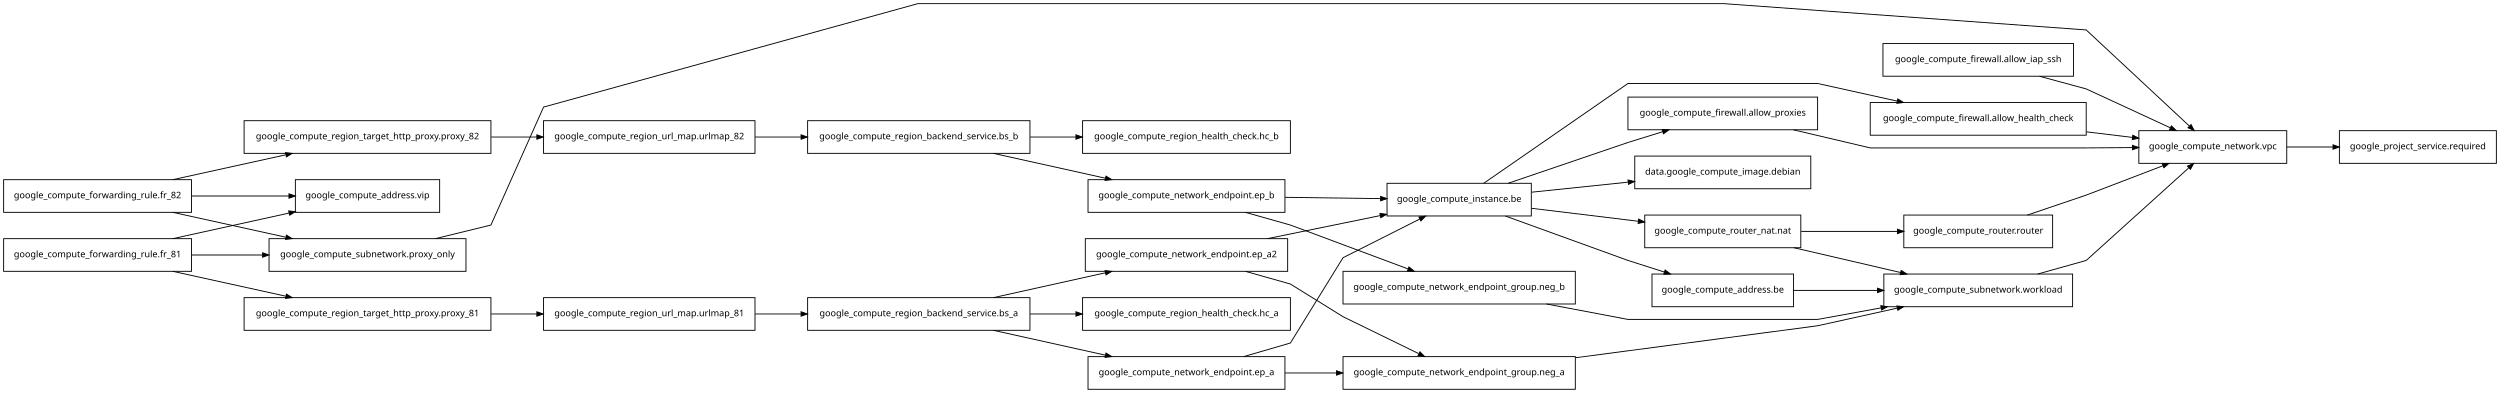
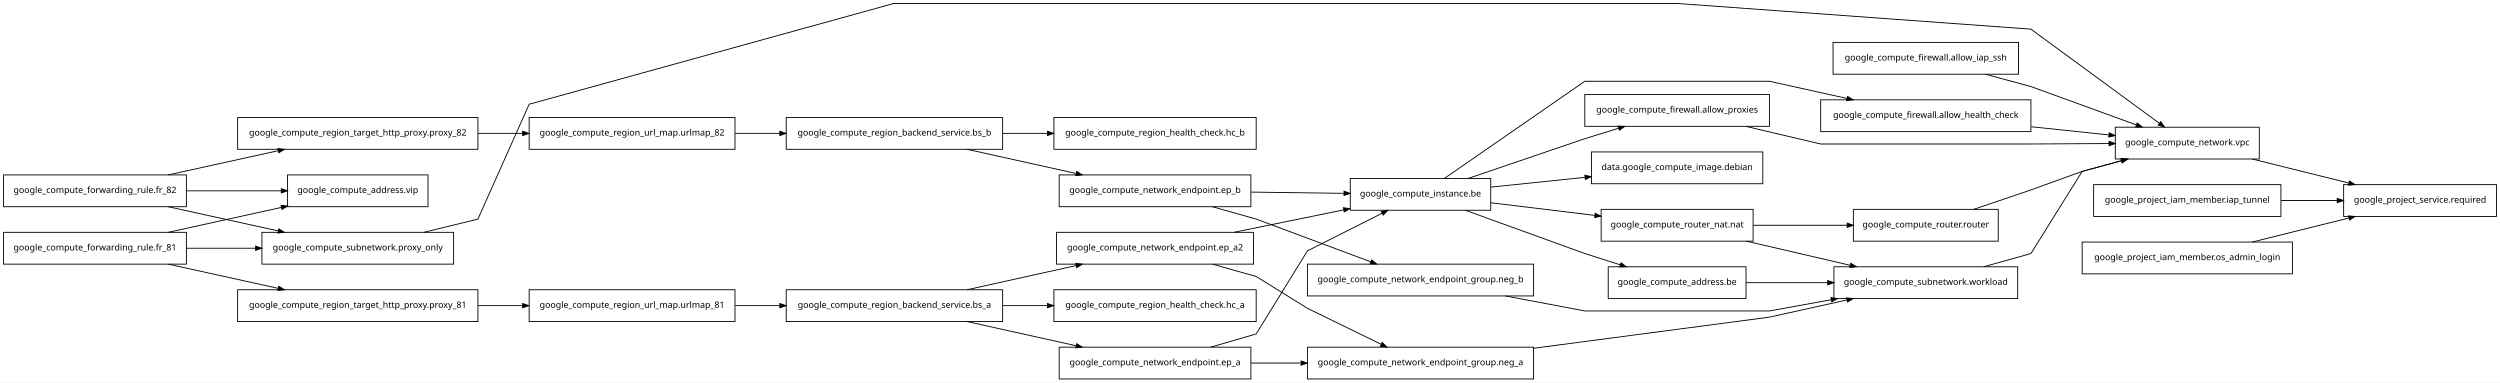
- <svg xmlns="http://www.w3.org/2000/svg" width="2755pt" height="433pt" viewBox="0.00 0.00 2755.00 433.00">
+ <svg xmlns="http://www.w3.org/2000/svg" width="2830pt" height="433pt" viewBox="0.00 0.00 2830.00 433.00">
  <g id="graph0" class="graph" transform="scale(1 1) rotate(0) translate(4 429)">
-     <polygon fill="white" stroke="transparent" points="-4,4 -4,-429 2751,-429 2751,4 -4,4" />
+     <polygon fill="white" stroke="transparent" points="-4,4 -4,-429 2826,-429 2826,4 -4,4" />
    <g id="node1" class="node">
      <polygon fill="none" stroke="black" points="1991.5,-257 1797.5,-257 1797.5,-221 1991.5,-221 1991.5,-257" />
      <text text-anchor="middle" x="1894.5" y="-236.5" font-family="sans-serif" font-size="10.00">data.google_compute_image.debian</text>
    </g>
    <g id="node2" class="node">
      <polygon fill="none" stroke="black" points="1972.5,-127 1816.5,-127 1816.5,-91 1972.5,-91 1972.5,-127" />
      <text text-anchor="middle" x="1894.5" y="-106.5" font-family="sans-serif" font-size="10.00">google_compute_address.be</text>
    </g>
    <g id="node27" class="node">
      <polygon fill="none" stroke="black" points="2280,-127 2072,-127 2072,-91 2280,-91 2280,-127" />
      <text text-anchor="middle" x="2176" y="-106.5" font-family="sans-serif" font-size="10.00">google_compute_subnetwork.workload</text>
    </g>
    <g id="edge1" class="edge">
      <path fill="none" stroke="black" d="M1972.61,-109C2001.04,-109 2033.82,-109 2064.61,-109" />
      <polygon fill="black" stroke="black" points="2064.97,-111.45 2071.97,-109 2064.97,-106.55 2064.97,-111.45" />
    </g>
    <g id="node3" class="node">
      <polygon fill="none" stroke="black" points="480.5,-231 321.5,-231 321.5,-195 480.5,-195 480.5,-231" />
      <text text-anchor="middle" x="401" y="-210.5" font-family="sans-serif" font-size="10.00">google_compute_address.vip</text>
    </g>
    <g id="node4" class="node">
      <polygon fill="none" stroke="black" points="2295,-316 2057,-316 2057,-280 2295,-280 2295,-316" />
      <text text-anchor="middle" x="2176" y="-295.5" font-family="sans-serif" font-size="10.00">google_compute_firewall.allow_health_check</text>
    </g>
    <g id="node10" class="node">
-       <polygon fill="none" stroke="black" points="2516,-285 2353,-285 2353,-249 2516,-249 2516,-285" />
-       <text text-anchor="middle" x="2434.5" y="-264.5" font-family="sans-serif" font-size="10.00">google_compute_network.vpc</text>
+       <polygon fill="none" stroke="black" points="2553.5,-285 2390.5,-285 2390.5,-249 2553.5,-249 2553.5,-285" />
+       <text text-anchor="middle" x="2472" y="-264.5" font-family="sans-serif" font-size="10.00">google_compute_network.vpc</text>
    </g>
    <g id="edge2" class="edge">
-       <path fill="none" stroke="black" d="M2295.11,-283.72C2312.26,-281.65 2329.64,-279.55 2346.03,-277.57" />
-       <polygon fill="black" stroke="black" points="2346.34,-280 2353,-276.73 2345.75,-275.14 2346.34,-280" />
+       <path fill="none" stroke="black" d="M2295.31,-285.53C2324.6,-282.44 2355.48,-279.18 2383.04,-276.28" />
+       <polygon fill="black" stroke="black" points="2383.64,-278.68 2390.34,-275.5 2383.12,-273.8 2383.64,-278.68" />
    </g>
    <g id="node5" class="node">
      <polygon fill="none" stroke="black" points="2281,-381 2071,-381 2071,-345 2281,-345 2281,-381" />
      <text text-anchor="middle" x="2176" y="-360.5" font-family="sans-serif" font-size="10.00">google_compute_firewall.allow_iap_ssh</text>
    </g>
    <g id="edge3" class="edge">
-       <path fill="none" stroke="black" d="M2243.59,-344.94C2270.35,-337.68 2295,-331 2295,-331 2295,-331 2347.47,-306.75 2387.82,-288.11" />
-       <polygon fill="black" stroke="black" points="2388.86,-290.33 2394.18,-285.17 2386.8,-285.88 2388.86,-290.33" />
+       <path fill="none" stroke="black" d="M2243.59,-344.94C2270.35,-337.68 2295,-331 2295,-331 2295,-331 2362.78,-306.35 2414.21,-287.65" />
+       <polygon fill="black" stroke="black" points="2415.29,-289.86 2421.04,-285.17 2413.62,-285.26 2415.29,-289.86" />
    </g>
    <g id="node6" class="node">
      <polygon fill="none" stroke="black" points="1999,-322 1790,-322 1790,-286 1999,-286 1999,-322" />
      <text text-anchor="middle" x="1894.5" y="-301.5" font-family="sans-serif" font-size="10.00">google_compute_firewall.allow_proxies</text>
    </g>
    <g id="edge4" class="edge">
-       <path fill="none" stroke="black" d="M1972.47,-285.89C2014.06,-276.1 2057,-266 2057,-266 2057,-266 2295,-266 2295,-266 2295,-266 2318.34,-266.17 2345.86,-266.37" />
-       <polygon fill="black" stroke="black" points="2345.92,-268.82 2352.93,-266.42 2345.95,-263.92 2345.92,-268.82" />
+       <path fill="none" stroke="black" d="M1972.47,-285.89C2014.06,-276.1 2057,-266 2057,-266 2057,-266 2295,-266 2295,-266 2295,-266 2339.26,-266.25 2383.39,-266.5" />
+       <polygon fill="black" stroke="black" points="2383.45,-268.95 2390.47,-266.54 2383.48,-264.05 2383.45,-268.95" />
    </g>
    <g id="node7" class="node">
      <polygon fill="none" stroke="black" points="207,-166 0,-166 0,-130 207,-130 207,-166" />
      <text text-anchor="middle" x="103.5" y="-145.5" font-family="sans-serif" font-size="10.00">google_compute_forwarding_rule.fr_81</text>
    </g>
    <g id="edge5" class="edge">
      <path fill="none" stroke="black" d="M186.42,-166.02C226.3,-174.79 274.23,-185.33 314.57,-194.21" />
      <polygon fill="black" stroke="black" points="314.12,-196.62 321.49,-195.73 315.18,-191.83 314.12,-196.62" />
    </g>
    <g id="node20" class="node">
      <polygon fill="none" stroke="black" points="537,-101 265,-101 265,-65 537,-65 537,-101" />
      <text text-anchor="middle" x="401" y="-80.5" font-family="sans-serif" font-size="10.00">google_compute_region_target_http_proxy.proxy_81</text>
    </g>
    <g id="edge6" class="edge">
      <path fill="none" stroke="black" d="M186.42,-129.98C225.01,-121.49 271.13,-111.35 310.63,-102.66" />
      <polygon fill="black" stroke="black" points="311.61,-104.95 317.92,-101.05 310.56,-100.17 311.61,-104.95" />
    </g>
    <g id="node26" class="node">
      <polygon fill="none" stroke="black" points="509.5,-166 292.5,-166 292.5,-130 509.5,-130 509.5,-166" />
      <text text-anchor="middle" x="401" y="-145.5" font-family="sans-serif" font-size="10.00">google_compute_subnetwork.proxy_only</text>
    </g>
    <g id="edge7" class="edge">
      <path fill="none" stroke="black" d="M207.02,-148C232.24,-148 259.4,-148 285.16,-148" />
      <polygon fill="black" stroke="black" points="285.38,-150.45 292.38,-148 285.38,-145.55 285.38,-150.45" />
    </g>
    <g id="node8" class="node">
      <polygon fill="none" stroke="black" points="207,-231 0,-231 0,-195 207,-195 207,-231" />
      <text text-anchor="middle" x="103.5" y="-210.5" font-family="sans-serif" font-size="10.00">google_compute_forwarding_rule.fr_82</text>
    </g>
    <g id="edge8" class="edge">
      <path fill="none" stroke="black" d="M207.02,-213C242.04,-213 280.8,-213 314.35,-213" />
      <polygon fill="black" stroke="black" points="314.43,-215.45 321.43,-213 314.43,-210.55 314.43,-215.45" />
    </g>
    <g id="node21" class="node">
      <polygon fill="none" stroke="black" points="537,-296 265,-296 265,-260 537,-260 537,-296" />
      <text text-anchor="middle" x="401" y="-275.5" font-family="sans-serif" font-size="10.00">google_compute_region_target_http_proxy.proxy_82</text>
    </g>
    <g id="edge9" class="edge">
      <path fill="none" stroke="black" d="M186.42,-231.02C225.01,-239.51 271.13,-249.65 310.63,-258.34" />
      <polygon fill="black" stroke="black" points="310.56,-260.83 317.92,-259.95 311.61,-256.05 310.56,-260.83" />
    </g>
    <g id="edge10" class="edge">
      <path fill="none" stroke="black" d="M186.42,-194.98C225.01,-186.49 271.13,-176.35 310.63,-167.66" />
      <polygon fill="black" stroke="black" points="311.61,-169.95 317.92,-166.05 310.56,-165.17 311.61,-169.95" />
    </g>
    <g id="node9" class="node">
      <polygon fill="none" stroke="black" points="1683.5,-227 1524.5,-227 1524.5,-191 1683.5,-191 1683.5,-227" />
      <text text-anchor="middle" x="1604" y="-206.5" font-family="sans-serif" font-size="10.00">google_compute_instance.be</text>
    </g>
    <g id="edge11" class="edge">
      <path fill="none" stroke="black" d="M1683.83,-217.2C1716.54,-220.6 1754.94,-224.59 1789.88,-228.23" />
      <polygon fill="black" stroke="black" points="1790.07,-230.71 1797.28,-228.99 1790.57,-225.83 1790.07,-230.71" />
    </g>
    <g id="edge12" class="edge">
      <path fill="none" stroke="black" d="M1655.06,-190.87C1709.85,-171.03 1790,-142 1790,-142 1790,-142 1808.68,-136.04 1830.16,-129.19" />
      <polygon fill="black" stroke="black" points="1830.98,-131.51 1836.9,-127.04 1829.49,-126.84 1830.98,-131.51" />
    </g>
    <g id="edge13" class="edge">
      <path fill="none" stroke="black" d="M1631.11,-227.07C1682.11,-262.35 1790,-337 1790,-337 1790,-337 1999,-337 1999,-337 1999,-337 2042.77,-327.3 2086.66,-317.58" />
      <polygon fill="black" stroke="black" points="2087.39,-319.92 2093.7,-316.02 2086.33,-315.14 2087.39,-319.92" />
    </g>
    <g id="edge14" class="edge">
      <path fill="none" stroke="black" d="M1658.01,-227.05C1712.68,-245.67 1790,-272 1790,-272 1790,-272 1807.6,-277.44 1828.29,-283.84" />
      <polygon fill="black" stroke="black" points="1827.68,-286.22 1835.1,-285.94 1829.13,-281.53 1827.68,-286.22" />
    </g>
    <g id="node25" class="node">
      <polygon fill="none" stroke="black" points="1980.5,-192 1808.5,-192 1808.5,-156 1980.5,-156 1980.5,-192" />
      <text text-anchor="middle" x="1894.5" y="-171.5" font-family="sans-serif" font-size="10.00">google_compute_router_nat.nat</text>
    </g>
    <g id="edge15" class="edge">
      <path fill="none" stroke="black" d="M1683.83,-199.44C1720.19,-195.03 1763.59,-189.76 1801.44,-185.17" />
      <polygon fill="black" stroke="black" points="1801.79,-187.59 1808.44,-184.32 1801.2,-182.73 1801.79,-187.59" />
    </g>
-     <g id="node28" class="node">
-       <polygon fill="none" stroke="black" points="2747,-285 2574,-285 2574,-249 2747,-249 2747,-285" />
-       <text text-anchor="middle" x="2660.5" y="-264.5" font-family="sans-serif" font-size="10.00">google_project_service.required</text>
+     <g id="node30" class="node">
+       <polygon fill="none" stroke="black" points="2822,-220 2649,-220 2649,-184 2822,-184 2822,-220" />
+       <text text-anchor="middle" x="2735.5" y="-199.5" font-family="sans-serif" font-size="10.00">google_project_service.required</text>
    </g>
    <g id="edge16" class="edge">
-       <path fill="none" stroke="black" d="M2516.05,-267C2532.51,-267 2549.96,-267 2566.81,-267" />
-       <polygon fill="black" stroke="black" points="2566.99,-269.45 2573.99,-267 2566.99,-264.55 2566.99,-269.45" />
+       <path fill="none" stroke="black" d="M2545.5,-248.98C2579.5,-240.53 2620.12,-230.43 2654.97,-221.77" />
+       <polygon fill="black" stroke="black" points="2655.66,-224.12 2661.86,-220.05 2654.48,-219.37 2655.66,-224.12" />
    </g>
    <g id="node11" class="node">
      <polygon fill="none" stroke="black" points="1412,-36 1195,-36 1195,0 1412,0 1412,-36" />
      <text text-anchor="middle" x="1303.5" y="-15.5" font-family="sans-serif" font-size="10.00">google_compute_network_endpoint.ep_a</text>
    </g>
    <g id="edge17" class="edge">
      <path fill="none" stroke="black" d="M1366.56,-36.04C1393.06,-43.75 1418,-51 1418,-51 1418,-51 1476,-145 1476,-145 1476,-145 1523.72,-169.05 1560.66,-187.66" />
      <polygon fill="black" stroke="black" points="1559.59,-189.87 1566.95,-190.83 1561.8,-185.49 1559.59,-189.87" />
    </g>
    <g id="node14" class="node">
      <polygon fill="none" stroke="black" points="1732,-36 1476,-36 1476,0 1732,0 1732,-36" />
      <text text-anchor="middle" x="1604" y="-15.5" font-family="sans-serif" font-size="10.00">google_compute_network_endpoint_group.neg_a</text>
    </g>
    <g id="edge18" class="edge">
      <path fill="none" stroke="black" d="M1412.27,-18C1430.47,-18 1449.57,-18 1468.36,-18" />
      <polygon fill="black" stroke="black" points="1468.83,-20.45 1475.83,-18 1468.83,-15.55 1468.83,-20.45" />
    </g>
    <g id="node12" class="node">
      <polygon fill="none" stroke="black" points="1415,-166 1192,-166 1192,-130 1415,-130 1415,-166" />
      <text text-anchor="middle" x="1303.5" y="-145.5" font-family="sans-serif" font-size="10.00">google_compute_network_endpoint.ep_a2</text>
    </g>
    <g id="edge19" class="edge">
      <path fill="none" stroke="black" d="M1392.85,-166.05C1432.01,-174.06 1477.93,-183.44 1516.84,-191.39" />
      <polygon fill="black" stroke="black" points="1516.67,-193.86 1524.02,-192.86 1517.65,-189.06 1516.67,-193.86" />
    </g>
    <g id="edge20" class="edge">
      <path fill="none" stroke="black" d="M1368.55,-129.94C1394.29,-122.68 1418,-116 1418,-116 1418,-116 1476,-80 1476,-80 1476,-80 1522.47,-57.31 1559.2,-39.39" />
      <polygon fill="black" stroke="black" points="1560.71,-41.37 1565.92,-36.1 1558.56,-36.97 1560.71,-41.37" />
    </g>
    <g id="node13" class="node">
      <polygon fill="none" stroke="black" points="1412,-231 1195,-231 1195,-195 1412,-195 1412,-231" />
      <text text-anchor="middle" x="1303.5" y="-210.5" font-family="sans-serif" font-size="10.00">google_compute_network_endpoint.ep_b</text>
    </g>
    <g id="edge21" class="edge">
      <path fill="none" stroke="black" d="M1412.27,-211.56C1446.73,-211.09 1484.4,-210.59 1517.1,-210.15" />
      <polygon fill="black" stroke="black" points="1517.46,-212.6 1524.43,-210.05 1517.39,-207.7 1517.46,-212.6" />
    </g>
    <g id="node15" class="node">
      <polygon fill="none" stroke="black" points="1732,-130 1476,-130 1476,-94 1732,-94 1732,-130" />
      <text text-anchor="middle" x="1604" y="-109.5" font-family="sans-serif" font-size="10.00">google_compute_network_endpoint_group.neg_b</text>
    </g>
    <g id="edge22" class="edge">
      <path fill="none" stroke="black" d="M1368.55,-194.94C1394.29,-187.68 1418,-181 1418,-181 1418,-181 1493.03,-153.02 1547.52,-132.69" />
      <polygon fill="black" stroke="black" points="1548.69,-134.87 1554.39,-130.13 1546.98,-130.28 1548.69,-134.87" />
    </g>
    <g id="edge23" class="edge">
      <path fill="none" stroke="black" d="M1732.1,-34.78C1847.25,-49.97 1999,-70 1999,-70 1999,-70 2042.77,-79.7 2086.66,-89.42" />
      <polygon fill="black" stroke="black" points="2086.33,-91.86 2093.7,-90.98 2087.39,-87.08 2086.33,-91.86" />
    </g>
    <g id="edge24" class="edge">
      <path fill="none" stroke="black" d="M1700.21,-93.99C1745.54,-85.41 1790,-77 1790,-77 1790,-77 1999,-77 1999,-77 1999,-77 2031.72,-82.95 2068.94,-89.72" />
      <polygon fill="black" stroke="black" points="2068.61,-92.15 2075.94,-90.99 2069.49,-87.33 2068.61,-92.15" />
    </g>
    <g id="node16" class="node">
      <polygon fill="none" stroke="black" points="1131,-101 886,-101 886,-65 1131,-65 1131,-101" />
      <text text-anchor="middle" x="1008.5" y="-80.5" font-family="sans-serif" font-size="10.00">google_compute_region_backend_service.bs_a</text>
    </g>
    <g id="edge25" class="edge">
      <path fill="none" stroke="black" d="M1090.73,-64.98C1128.99,-56.49 1174.72,-46.35 1213.88,-37.66" />
      <polygon fill="black" stroke="black" points="1214.81,-39.96 1221.11,-36.05 1213.75,-35.18 1214.81,-39.96" />
    </g>
    <g id="edge26" class="edge">
      <path fill="none" stroke="black" d="M1090.73,-101.02C1128.99,-109.51 1174.72,-119.65 1213.88,-128.34" />
      <polygon fill="black" stroke="black" points="1213.75,-130.82 1221.11,-129.95 1214.81,-126.04 1213.75,-130.82" />
    </g>
    <g id="node18" class="node">
      <polygon fill="none" stroke="black" points="1418,-101 1189,-101 1189,-65 1418,-65 1418,-101" />
      <text text-anchor="middle" x="1303.5" y="-80.5" font-family="sans-serif" font-size="10.00">google_compute_region_health_check.hc_a</text>
    </g>
    <g id="edge27" class="edge">
      <path fill="none" stroke="black" d="M1131.21,-83C1147.86,-83 1164.95,-83 1181.58,-83" />
      <polygon fill="black" stroke="black" points="1181.68,-85.45 1188.68,-83 1181.68,-80.55 1181.68,-85.45" />
    </g>
    <g id="node17" class="node">
      <polygon fill="none" stroke="black" points="1131,-296 886,-296 886,-260 1131,-260 1131,-296" />
      <text text-anchor="middle" x="1008.5" y="-275.5" font-family="sans-serif" font-size="10.00">google_compute_region_backend_service.bs_b</text>
    </g>
    <g id="edge28" class="edge">
      <path fill="none" stroke="black" d="M1090.73,-259.98C1128.99,-251.49 1174.72,-241.35 1213.88,-232.66" />
      <polygon fill="black" stroke="black" points="1214.81,-234.96 1221.11,-231.05 1213.75,-230.18 1214.81,-234.96" />
    </g>
    <g id="node19" class="node">
      <polygon fill="none" stroke="black" points="1418,-296 1189,-296 1189,-260 1418,-260 1418,-296" />
      <text text-anchor="middle" x="1303.5" y="-275.5" font-family="sans-serif" font-size="10.00">google_compute_region_health_check.hc_b</text>
    </g>
    <g id="edge29" class="edge">
      <path fill="none" stroke="black" d="M1131.21,-278C1147.86,-278 1164.95,-278 1181.58,-278" />
      <polygon fill="black" stroke="black" points="1181.68,-280.45 1188.68,-278 1181.68,-275.55 1181.68,-280.45" />
    </g>
    <g id="node22" class="node">
      <polygon fill="none" stroke="black" points="828,-101 595,-101 595,-65 828,-65 828,-101" />
      <text text-anchor="middle" x="711.5" y="-80.5" font-family="sans-serif" font-size="10.00">google_compute_region_url_map.urlmap_81</text>
    </g>
    <g id="edge30" class="edge">
      <path fill="none" stroke="black" d="M537.31,-83C554.03,-83 571.05,-83 587.56,-83" />
      <polygon fill="black" stroke="black" points="587.61,-85.45 594.61,-83 587.61,-80.55 587.61,-85.45" />
    </g>
    <g id="node23" class="node">
      <polygon fill="none" stroke="black" points="828,-296 595,-296 595,-260 828,-260 828,-296" />
      <text text-anchor="middle" x="711.5" y="-275.5" font-family="sans-serif" font-size="10.00">google_compute_region_url_map.urlmap_82</text>
    </g>
    <g id="edge31" class="edge">
      <path fill="none" stroke="black" d="M537.31,-278C554.03,-278 571.05,-278 587.56,-278" />
      <polygon fill="black" stroke="black" points="587.61,-280.45 594.61,-278 587.61,-275.55 587.61,-280.45" />
    </g>
    <g id="edge32" class="edge">
      <path fill="none" stroke="black" d="M828.25,-83C844.77,-83 861.85,-83 878.61,-83" />
      <polygon fill="black" stroke="black" points="878.77,-85.45 885.77,-83 878.77,-80.55 878.77,-85.45" />
    </g>
    <g id="edge33" class="edge">
      <path fill="none" stroke="black" d="M828.25,-278C844.77,-278 861.85,-278 878.61,-278" />
      <polygon fill="black" stroke="black" points="878.77,-280.45 885.77,-278 878.77,-275.55 878.77,-280.45" />
    </g>
    <g id="node24" class="node">
      <polygon fill="none" stroke="black" points="2258,-192 2094,-192 2094,-156 2258,-156 2258,-192" />
      <text text-anchor="middle" x="2176" y="-171.5" font-family="sans-serif" font-size="10.00">google_compute_router.router</text>
    </g>
    <g id="edge34" class="edge">
-       <path fill="none" stroke="black" d="M2230.13,-192.01C2261.45,-202.63 2295,-214 2295,-214 2295,-214 2340.66,-231.47 2379.55,-246.36" />
-       <polygon fill="black" stroke="black" points="2378.81,-248.69 2386.22,-248.91 2380.56,-244.12 2378.81,-248.69" />
+       <path fill="none" stroke="black" d="M2230.13,-192.01C2261.45,-202.63 2295,-214 2295,-214 2295,-214 2353,-235 2353,-235 2353,-235 2373.59,-240.58 2397.57,-247.09" />
+       <polygon fill="black" stroke="black" points="2397.02,-249.47 2404.41,-248.94 2398.3,-244.75 2397.02,-249.47" />
    </g>
    <g id="edge35" class="edge">
      <path fill="none" stroke="black" d="M1980.88,-174C2014.45,-174 2052.98,-174 2086.82,-174" />
      <polygon fill="black" stroke="black" points="2086.97,-176.45 2093.97,-174 2086.97,-171.55 2086.97,-176.45" />
    </g>
    <g id="edge36" class="edge">
      <path fill="none" stroke="black" d="M1972.99,-155.98C2009.49,-147.49 2053.11,-137.35 2090.47,-128.66" />
      <polygon fill="black" stroke="black" points="2091.1,-131.03 2097.36,-127.05 2089.99,-126.25 2091.1,-131.03" />
    </g>
    <g id="edge37" class="edge">
-       <path fill="none" stroke="black" d="M475.82,-166.04C507.34,-173.75 537,-181 537,-181 537,-181 595,-311 595,-311 595,-311 1007.5,-425 1007.5,-425 1007.5,-425 1007.5,-425 1895.5,-425 1895.5,-425 2295,-396 2295,-396 2295,-396 2368.98,-327.09 2408.8,-290" />
-       <polygon fill="black" stroke="black" points="2410.5,-291.77 2413.95,-285.21 2407.16,-288.19 2410.5,-291.77" />
+       <path fill="none" stroke="black" d="M475.82,-166.04C507.34,-173.75 537,-181 537,-181 537,-181 595,-311 595,-311 595,-311 1007.5,-425 1007.5,-425 1007.5,-425 1007.5,-425 1895.5,-425 1895.5,-425 2295,-396 2295,-396 2295,-396 2389.78,-326.53 2440.23,-289.55" />
+       <polygon fill="black" stroke="black" points="2441.96,-291.32 2446.16,-285.21 2439.06,-287.37 2441.96,-291.32" />
    </g>
    <g id="edge38" class="edge">
-       <path fill="none" stroke="black" d="M2241.52,-127.04C2269.07,-134.75 2295,-142 2295,-142 2295,-142 2367.63,-207.55 2407.7,-243.71" />
-       <polygon fill="black" stroke="black" points="2406.52,-245.95 2413.36,-248.82 2409.81,-242.32 2406.52,-245.95" />
+       <path fill="none" stroke="black" d="M2241.52,-127.04C2269.07,-134.75 2295,-142 2295,-142 2295,-142 2353,-235 2353,-235 2353,-235 2373.59,-240.58 2397.57,-247.09" />
+       <polygon fill="black" stroke="black" points="2397.02,-249.47 2404.41,-248.94 2398.3,-244.75 2397.02,-249.47" />
+     </g>
+     <g id="node28" class="node">
+       <polygon fill="none" stroke="black" points="2578,-220 2366,-220 2366,-184 2578,-184 2578,-220" />
+       <text text-anchor="middle" x="2472" y="-199.5" font-family="sans-serif" font-size="10.00">google_project_iam_member.iap_tunnel</text>
+     </g>
+     <g id="edge39" class="edge">
+       <path fill="none" stroke="black" d="M2578.23,-202C2599.18,-202 2621.04,-202 2641.54,-202" />
+       <polygon fill="black" stroke="black" points="2641.73,-204.45 2648.73,-202 2641.73,-199.55 2641.73,-204.45" />
+     </g>
+     <g id="node29" class="node">
+       <polygon fill="none" stroke="black" points="2591,-155 2353,-155 2353,-119 2591,-119 2591,-155" />
+       <text text-anchor="middle" x="2472" y="-134.5" font-family="sans-serif" font-size="10.00">google_project_iam_member.os_admin_login</text>
+     </g>
+     <g id="edge40" class="edge">
+       <path fill="none" stroke="black" d="M2545.5,-155.02C2579.5,-163.47 2620.12,-173.57 2654.97,-182.23" />
+       <polygon fill="black" stroke="black" points="2654.48,-184.63 2661.86,-183.95 2655.66,-179.88 2654.48,-184.63" />
    </g>
  </g>
</svg>
